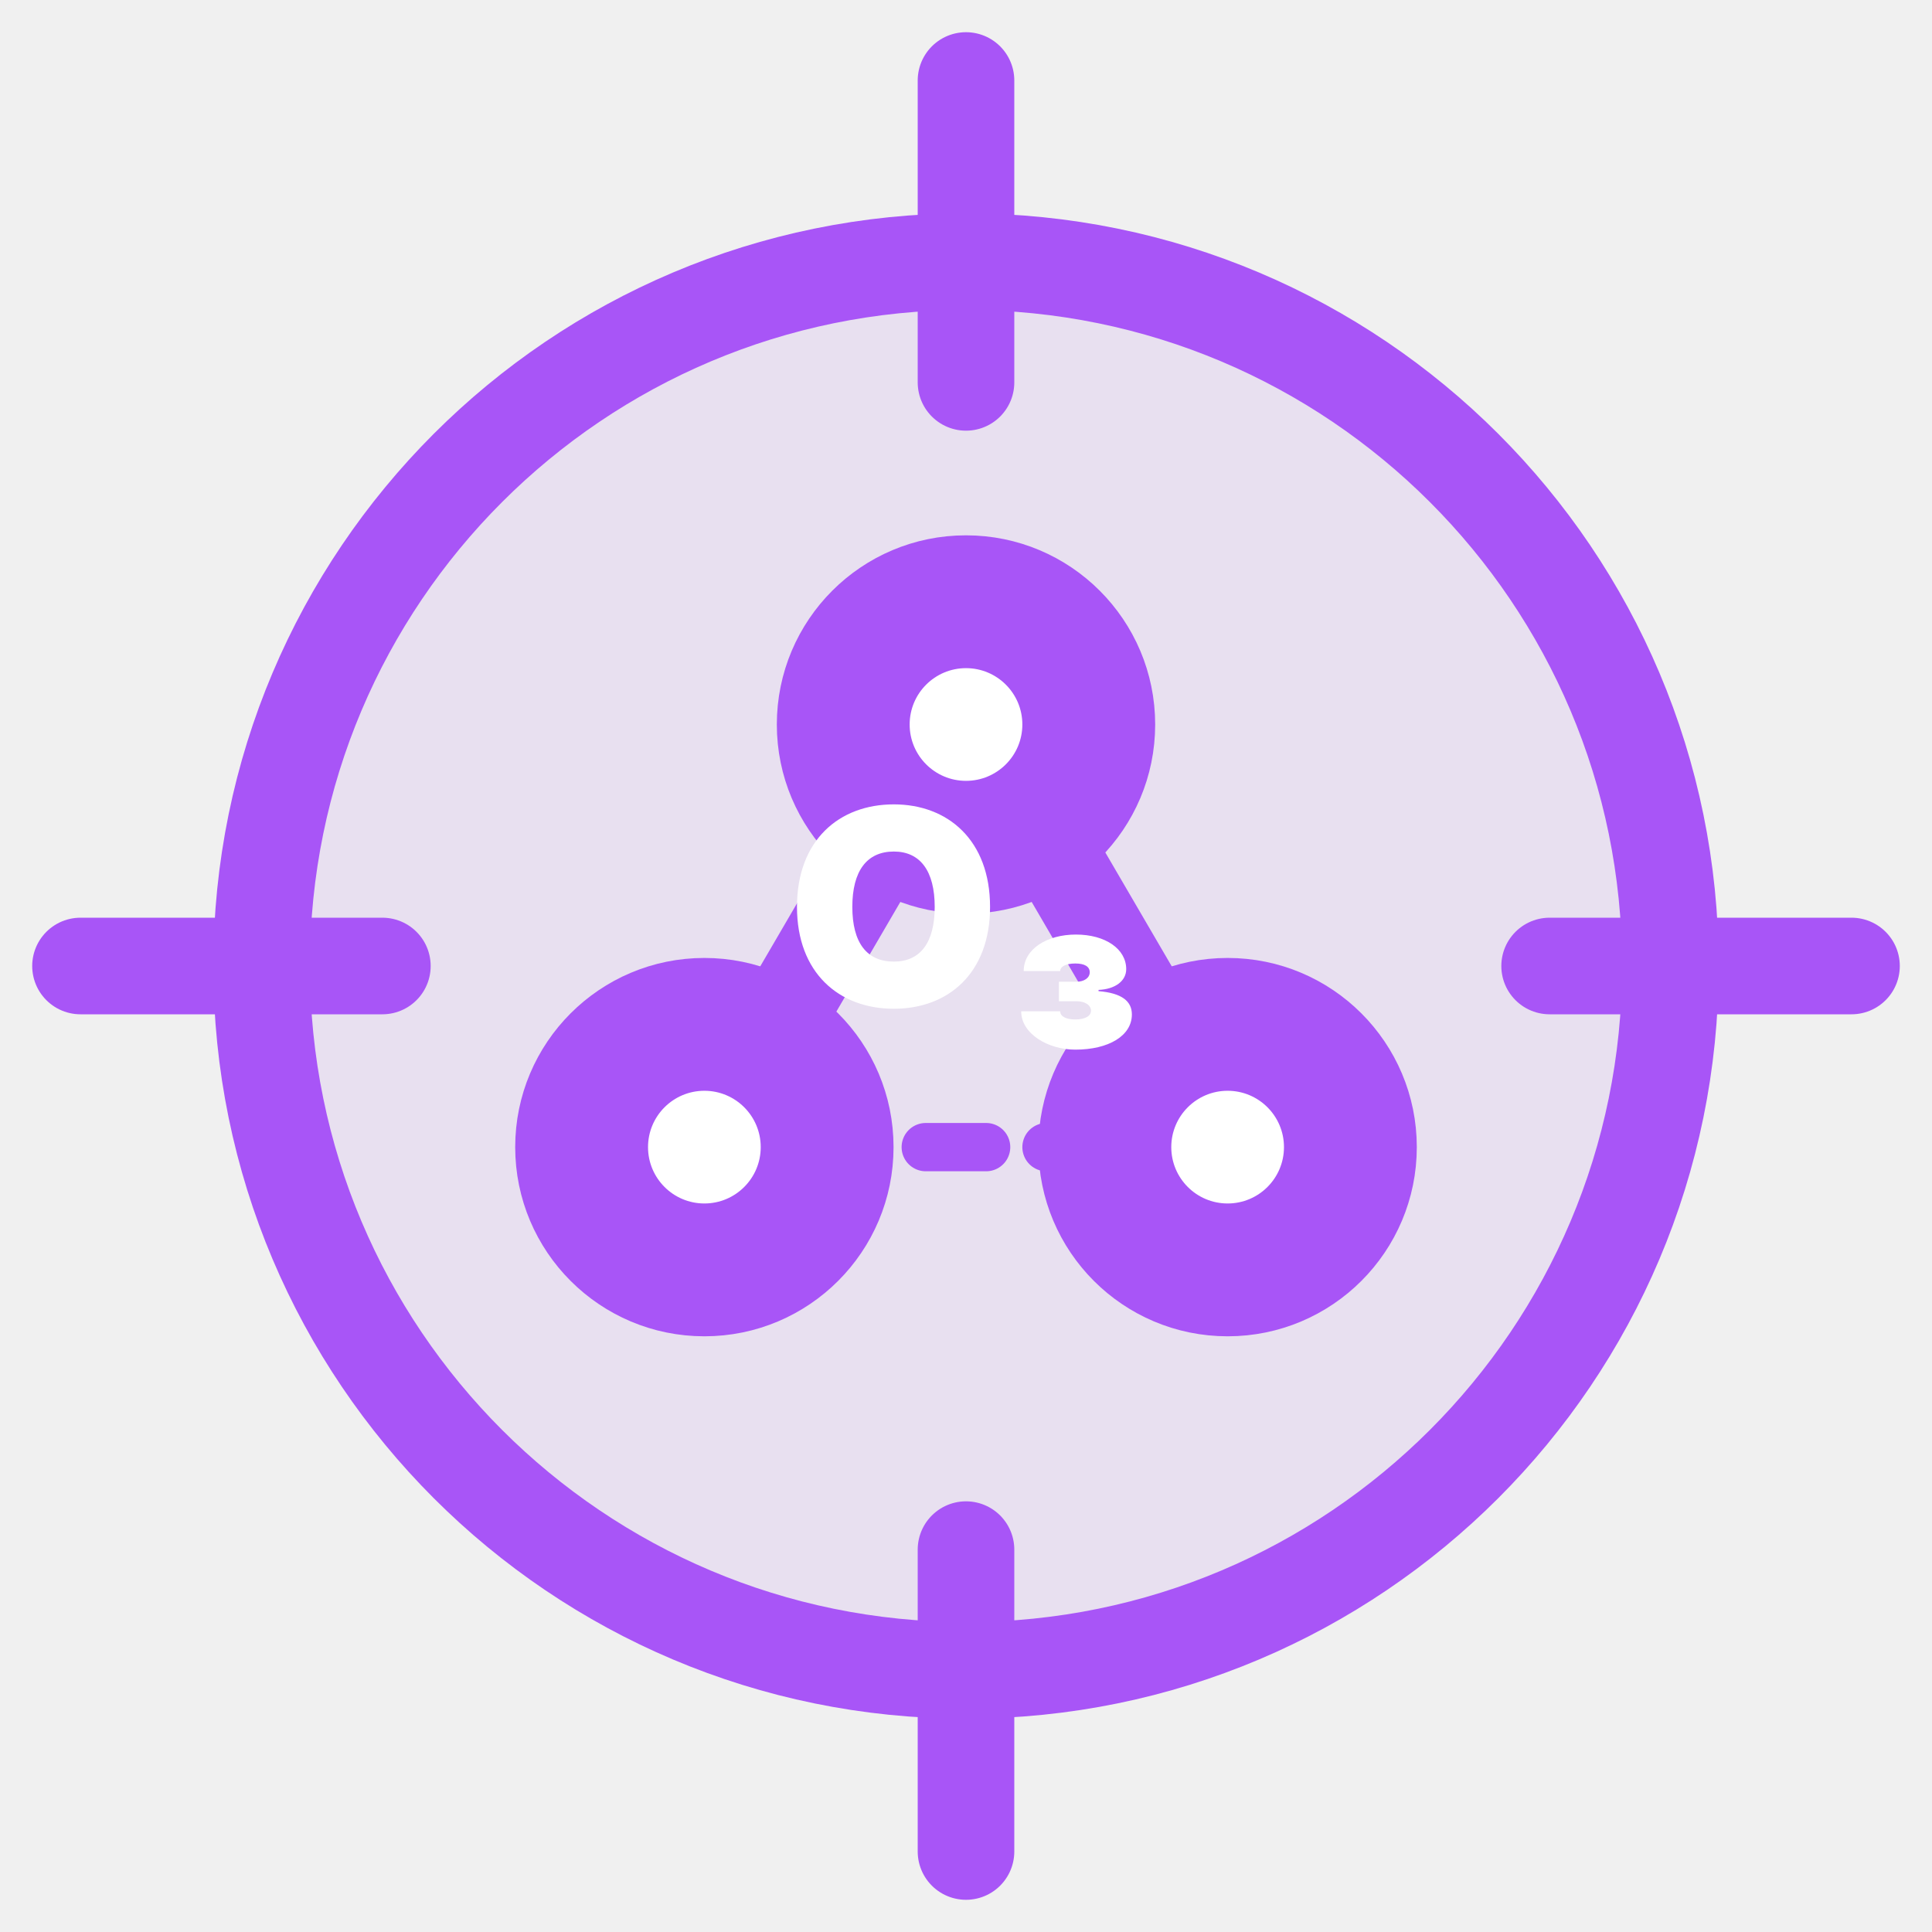
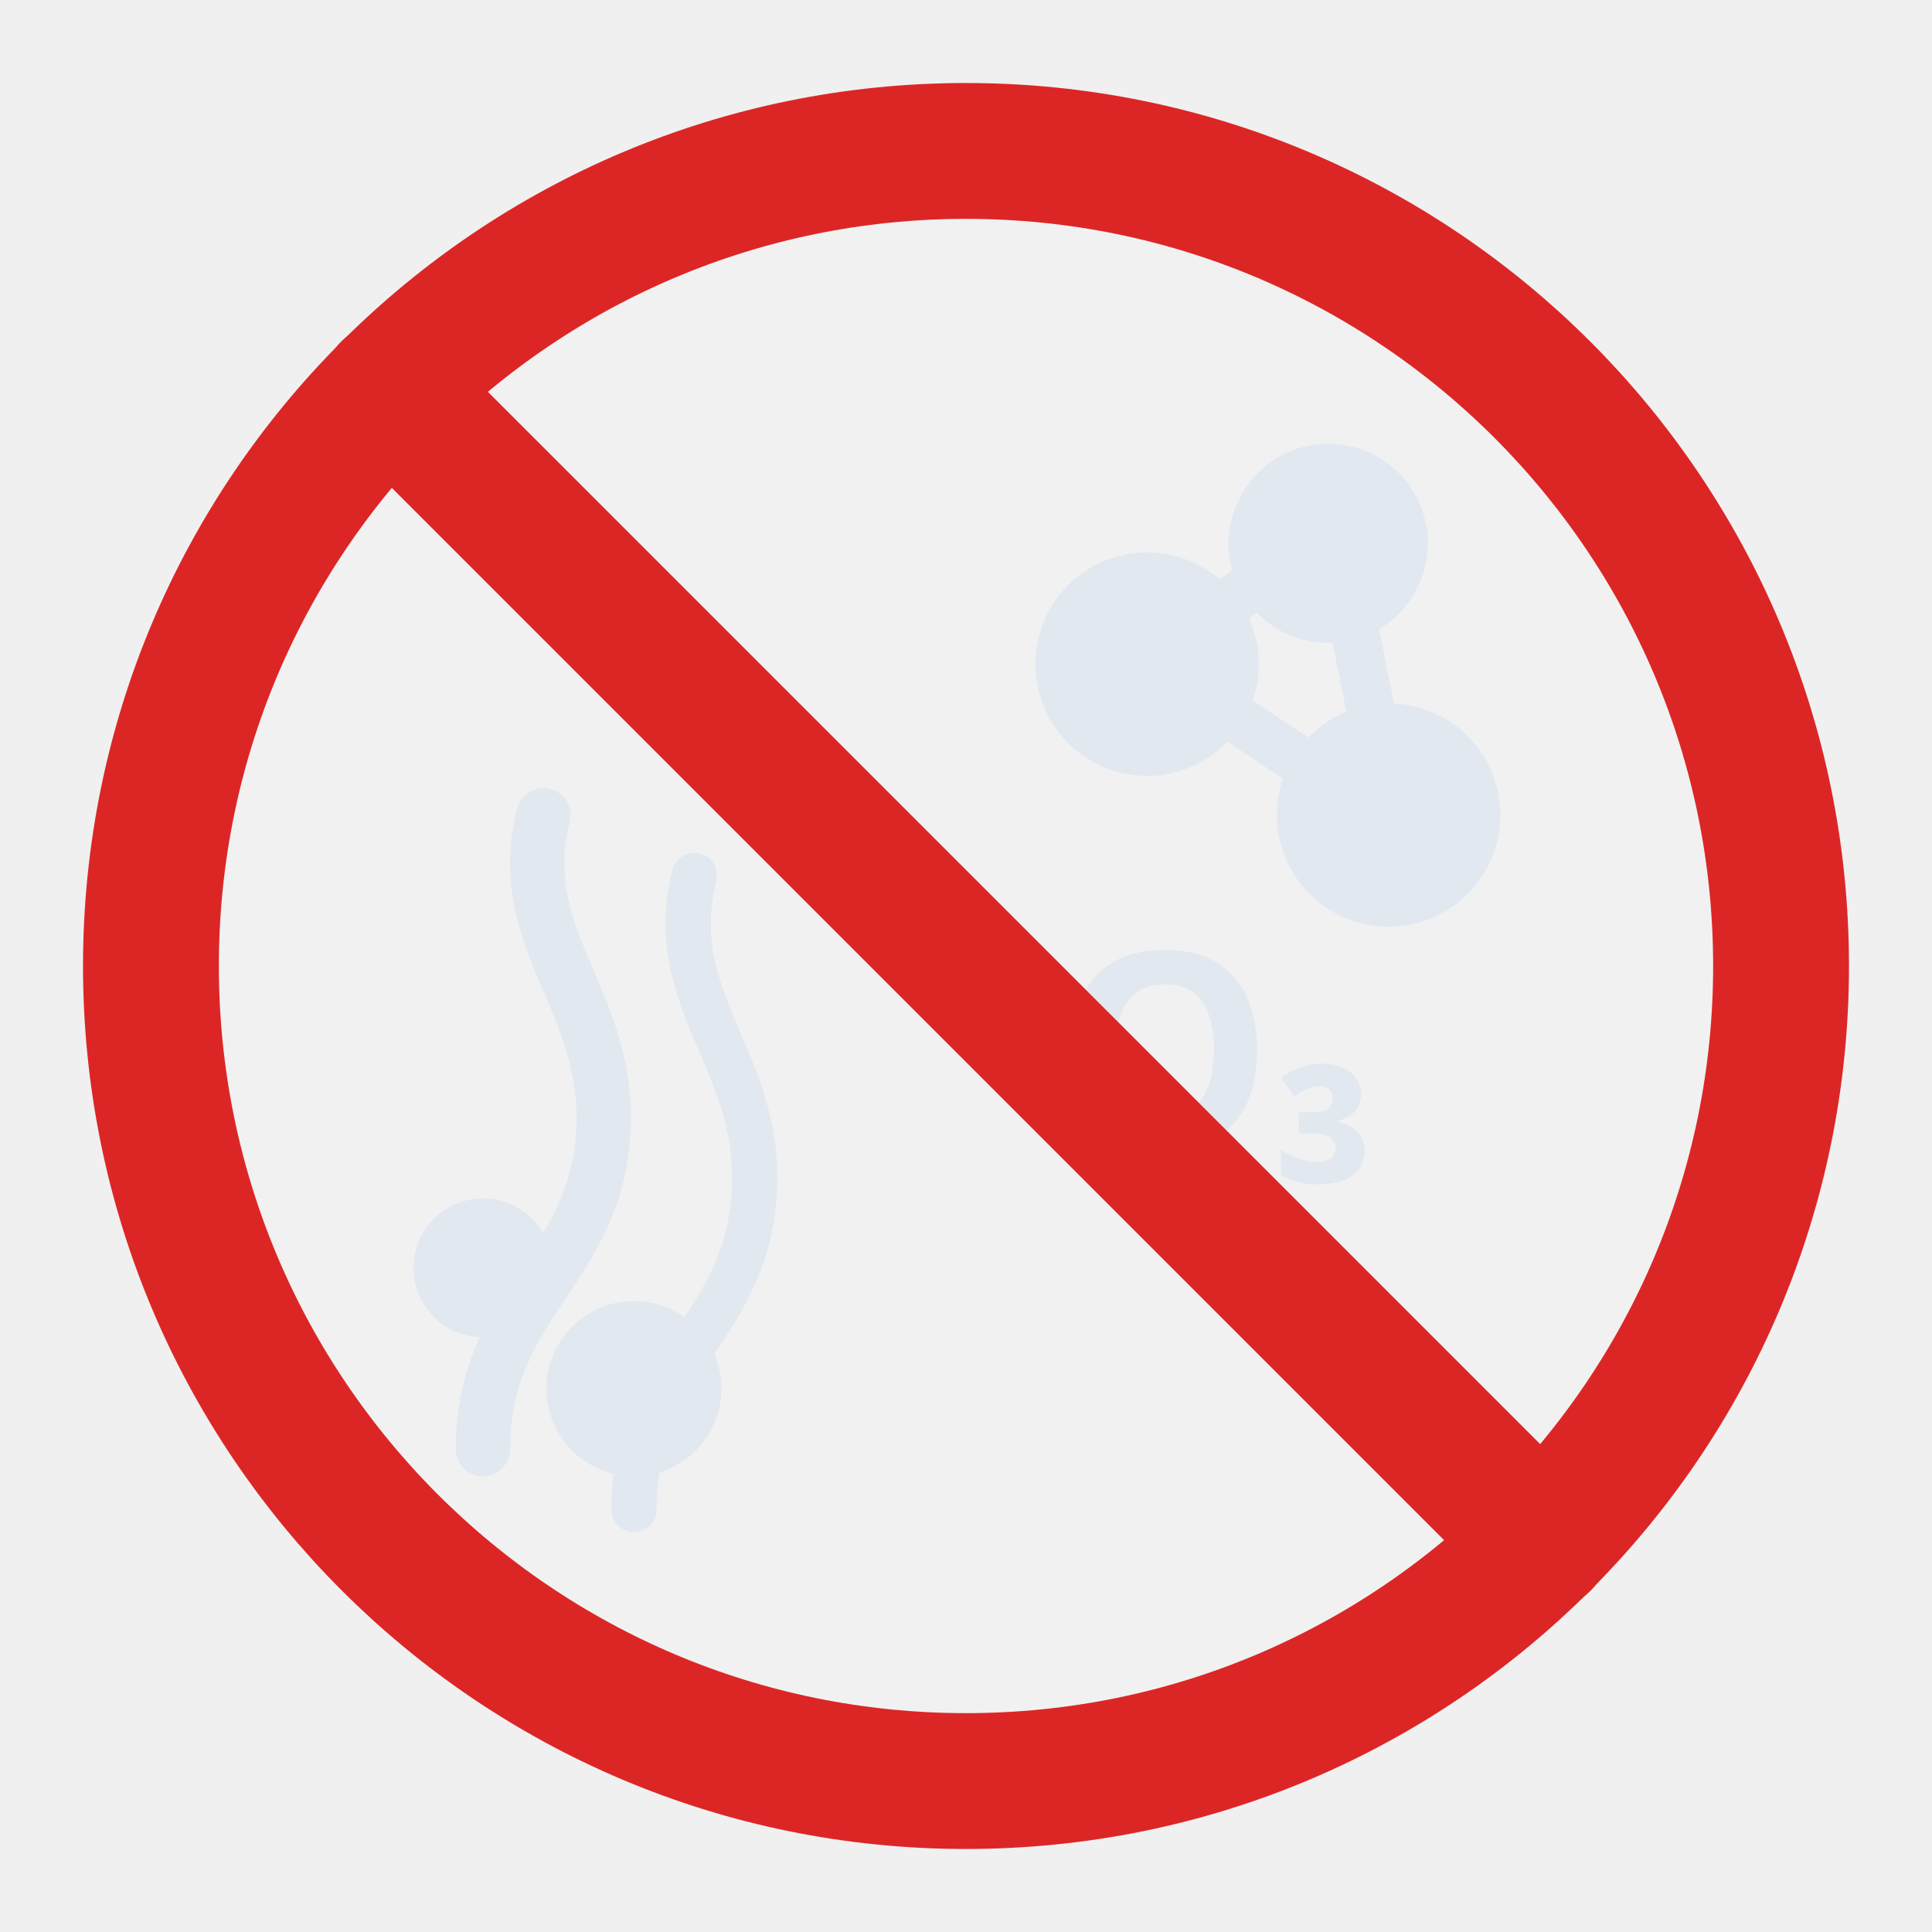
- <svg xmlns="http://www.w3.org/2000/svg" viewBox="0 0 48 48" fill="none" width="48" height="48">
-   <circle cx="24" cy="24" r="17.5" fill="rgba(168, 85, 247, 0.1)" />
-   <circle cx="24" cy="24" r="17.5" stroke="#a855f7" stroke-width="2.4" />
-   <line x1="24" y1="2" x2="24" y2="9.5" stroke="#a855f7" stroke-width="2.4" stroke-linecap="round" />
-   <line x1="24" y1="38.5" x2="24" y2="46" stroke="#a855f7" stroke-width="2.4" stroke-linecap="round" />
-   <line x1="2" y1="24" x2="9.5" y2="24" stroke="#a855f7" stroke-width="2.4" stroke-linecap="round" />
-   <line x1="38.5" y1="24" x2="46" y2="24" stroke="#a855f7" stroke-width="2.4" stroke-linecap="round" />
-   <g fill="#a855f7" stroke="#a855f7">
-     <line x1="22.5" y1="20" x2="19" y2="26" stroke-width="2.2" stroke-linecap="round" />
-     <line x1="25.5" y1="20" x2="29" y2="26" stroke-width="2.2" stroke-linecap="round" />
-     <line x1="20" y1="28.5" x2="28" y2="28.5" stroke-width="1.2" stroke-dasharray="1.5 1.5" stroke-linecap="round" />
-     <circle cx="24" cy="18" r="4.2" />
-     <circle cx="17.5" cy="28.5" r="4.2" />
-     <circle cx="30.5" cy="28.5" r="4.2" />
-     <circle cx="24" cy="18" r="1.4" fill="#ffffff" stroke="none" />
-     <circle cx="17.5" cy="28.5" r="1.4" fill="#ffffff" stroke="none" />
-     <circle cx="30.5" cy="28.5" r="1.4" fill="#ffffff" stroke="none" />
+ <svg xmlns="http://www.w3.org/2000/svg" viewBox="0 0 64 64" width="64" height="64" fill="none">
+   <circle cx="32" cy="32" r="28" fill="rgba(255, 255, 255, 0.04)" />
+   <circle cx="32" cy="32" r="27" stroke="#dc2626" stroke-width="4.5" />
+   <g fill="#e2e8f0" stroke="#e2e8f0">
+     <path d="M16 48 C16 43, 20 42, 20 37 C20 33, 17 31, 18 27" stroke-width="1.8" stroke-linecap="round" fill="none" />
+     <path d="M21 50 C21 45, 25 44, 25 39 C25 35, 22 33, 23 29" stroke-width="1.5" stroke-linecap="round" fill="none" />
+     <circle cx="21" cy="46" r="2.4" />
+     <circle cx="16" cy="42" r="1.8" />
+     <circle cx="38" cy="22" r="3.2" />
+     <circle cx="46" cy="27" r="3.2" />
+     <circle cx="44" cy="18" r="2.8" />
+     <line x1="40.5" y1="23.5" x2="43.5" y2="25.5" stroke-width="1.6" />
+     <line x1="40" y1="20.5" x2="42" y2="19" stroke-width="1.6" />
+     <line x1="44.8" y1="20.5" x2="45.5" y2="24" stroke-width="1.6" />
+     <text x="35" y="38" font-size="9" font-family="system-ui, sans-serif" font-weight="800" fill="#e2e8f0" stroke="none">O₃</text>
  </g>
-   <text x="24" y="25" font-family="system-ui, -apple-system, sans-serif" font-size="6.8" font-weight="900" fill="#ffffff" text-anchor="middle" letter-spacing="0.5">O₃</text>
+   <line x1="12.9" y1="12.9" x2="51.1" y2="51.1" stroke="#dc2626" stroke-width="4.5" stroke-linecap="round" />
</svg>
